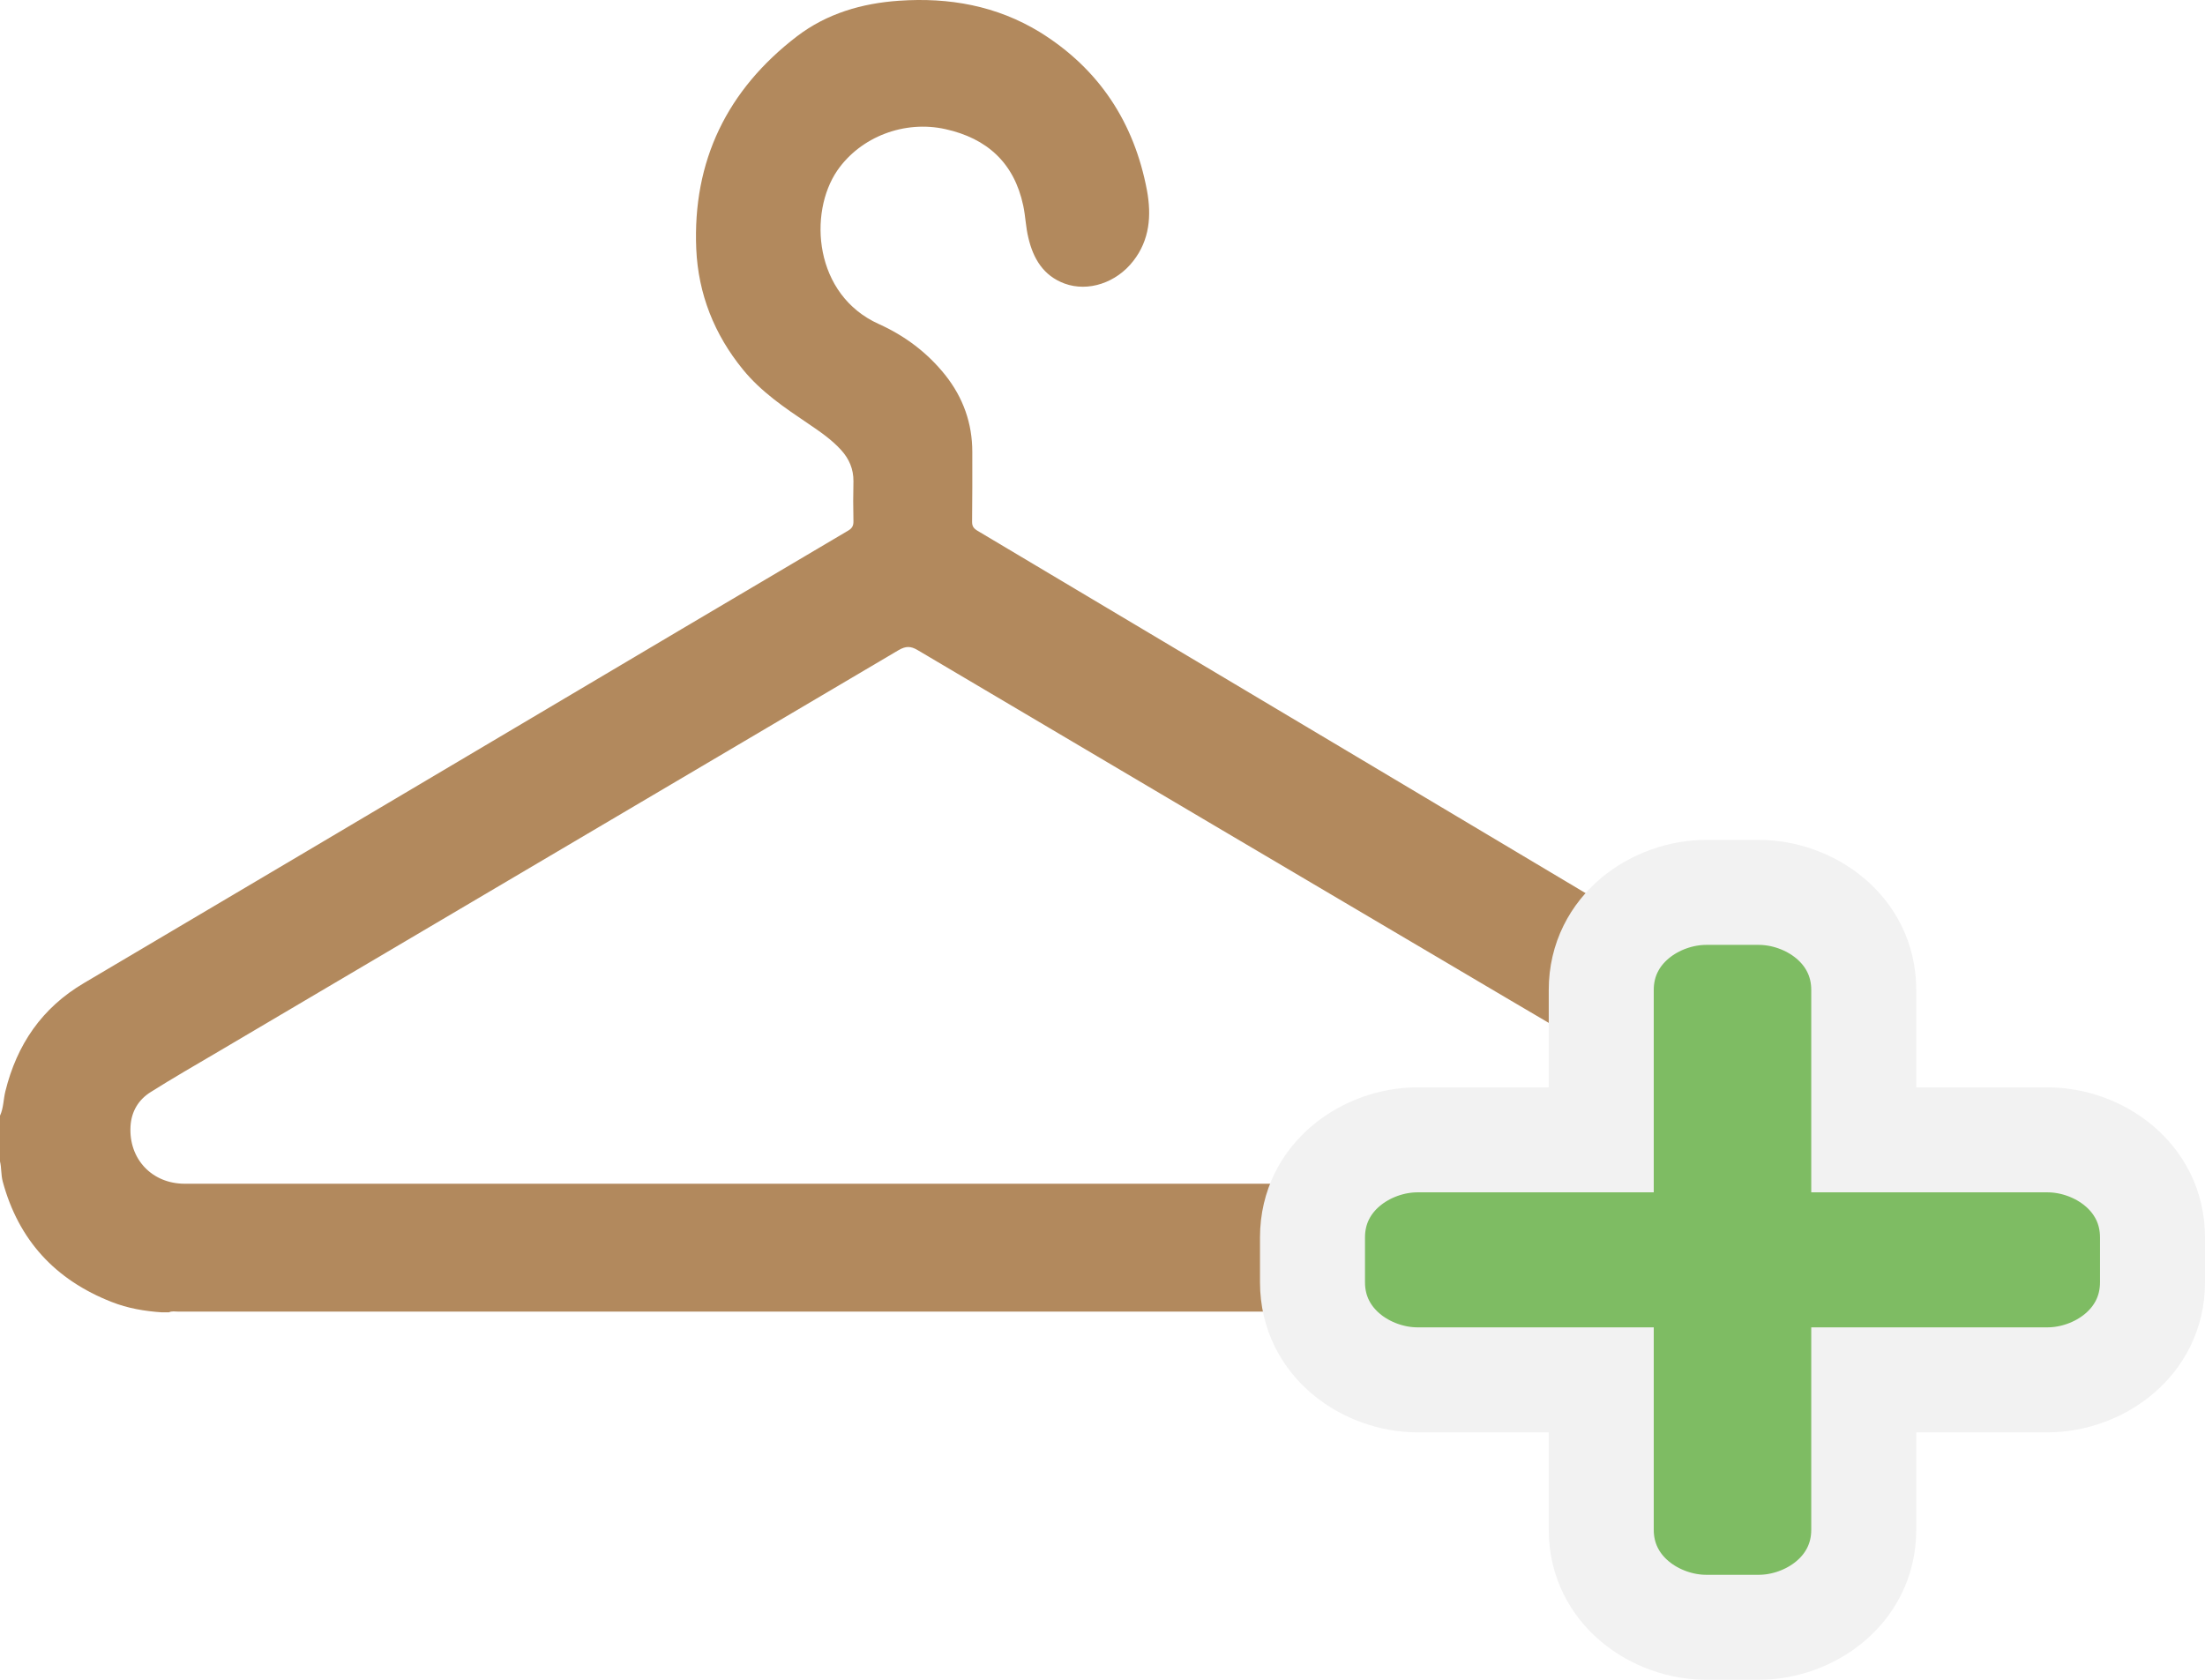
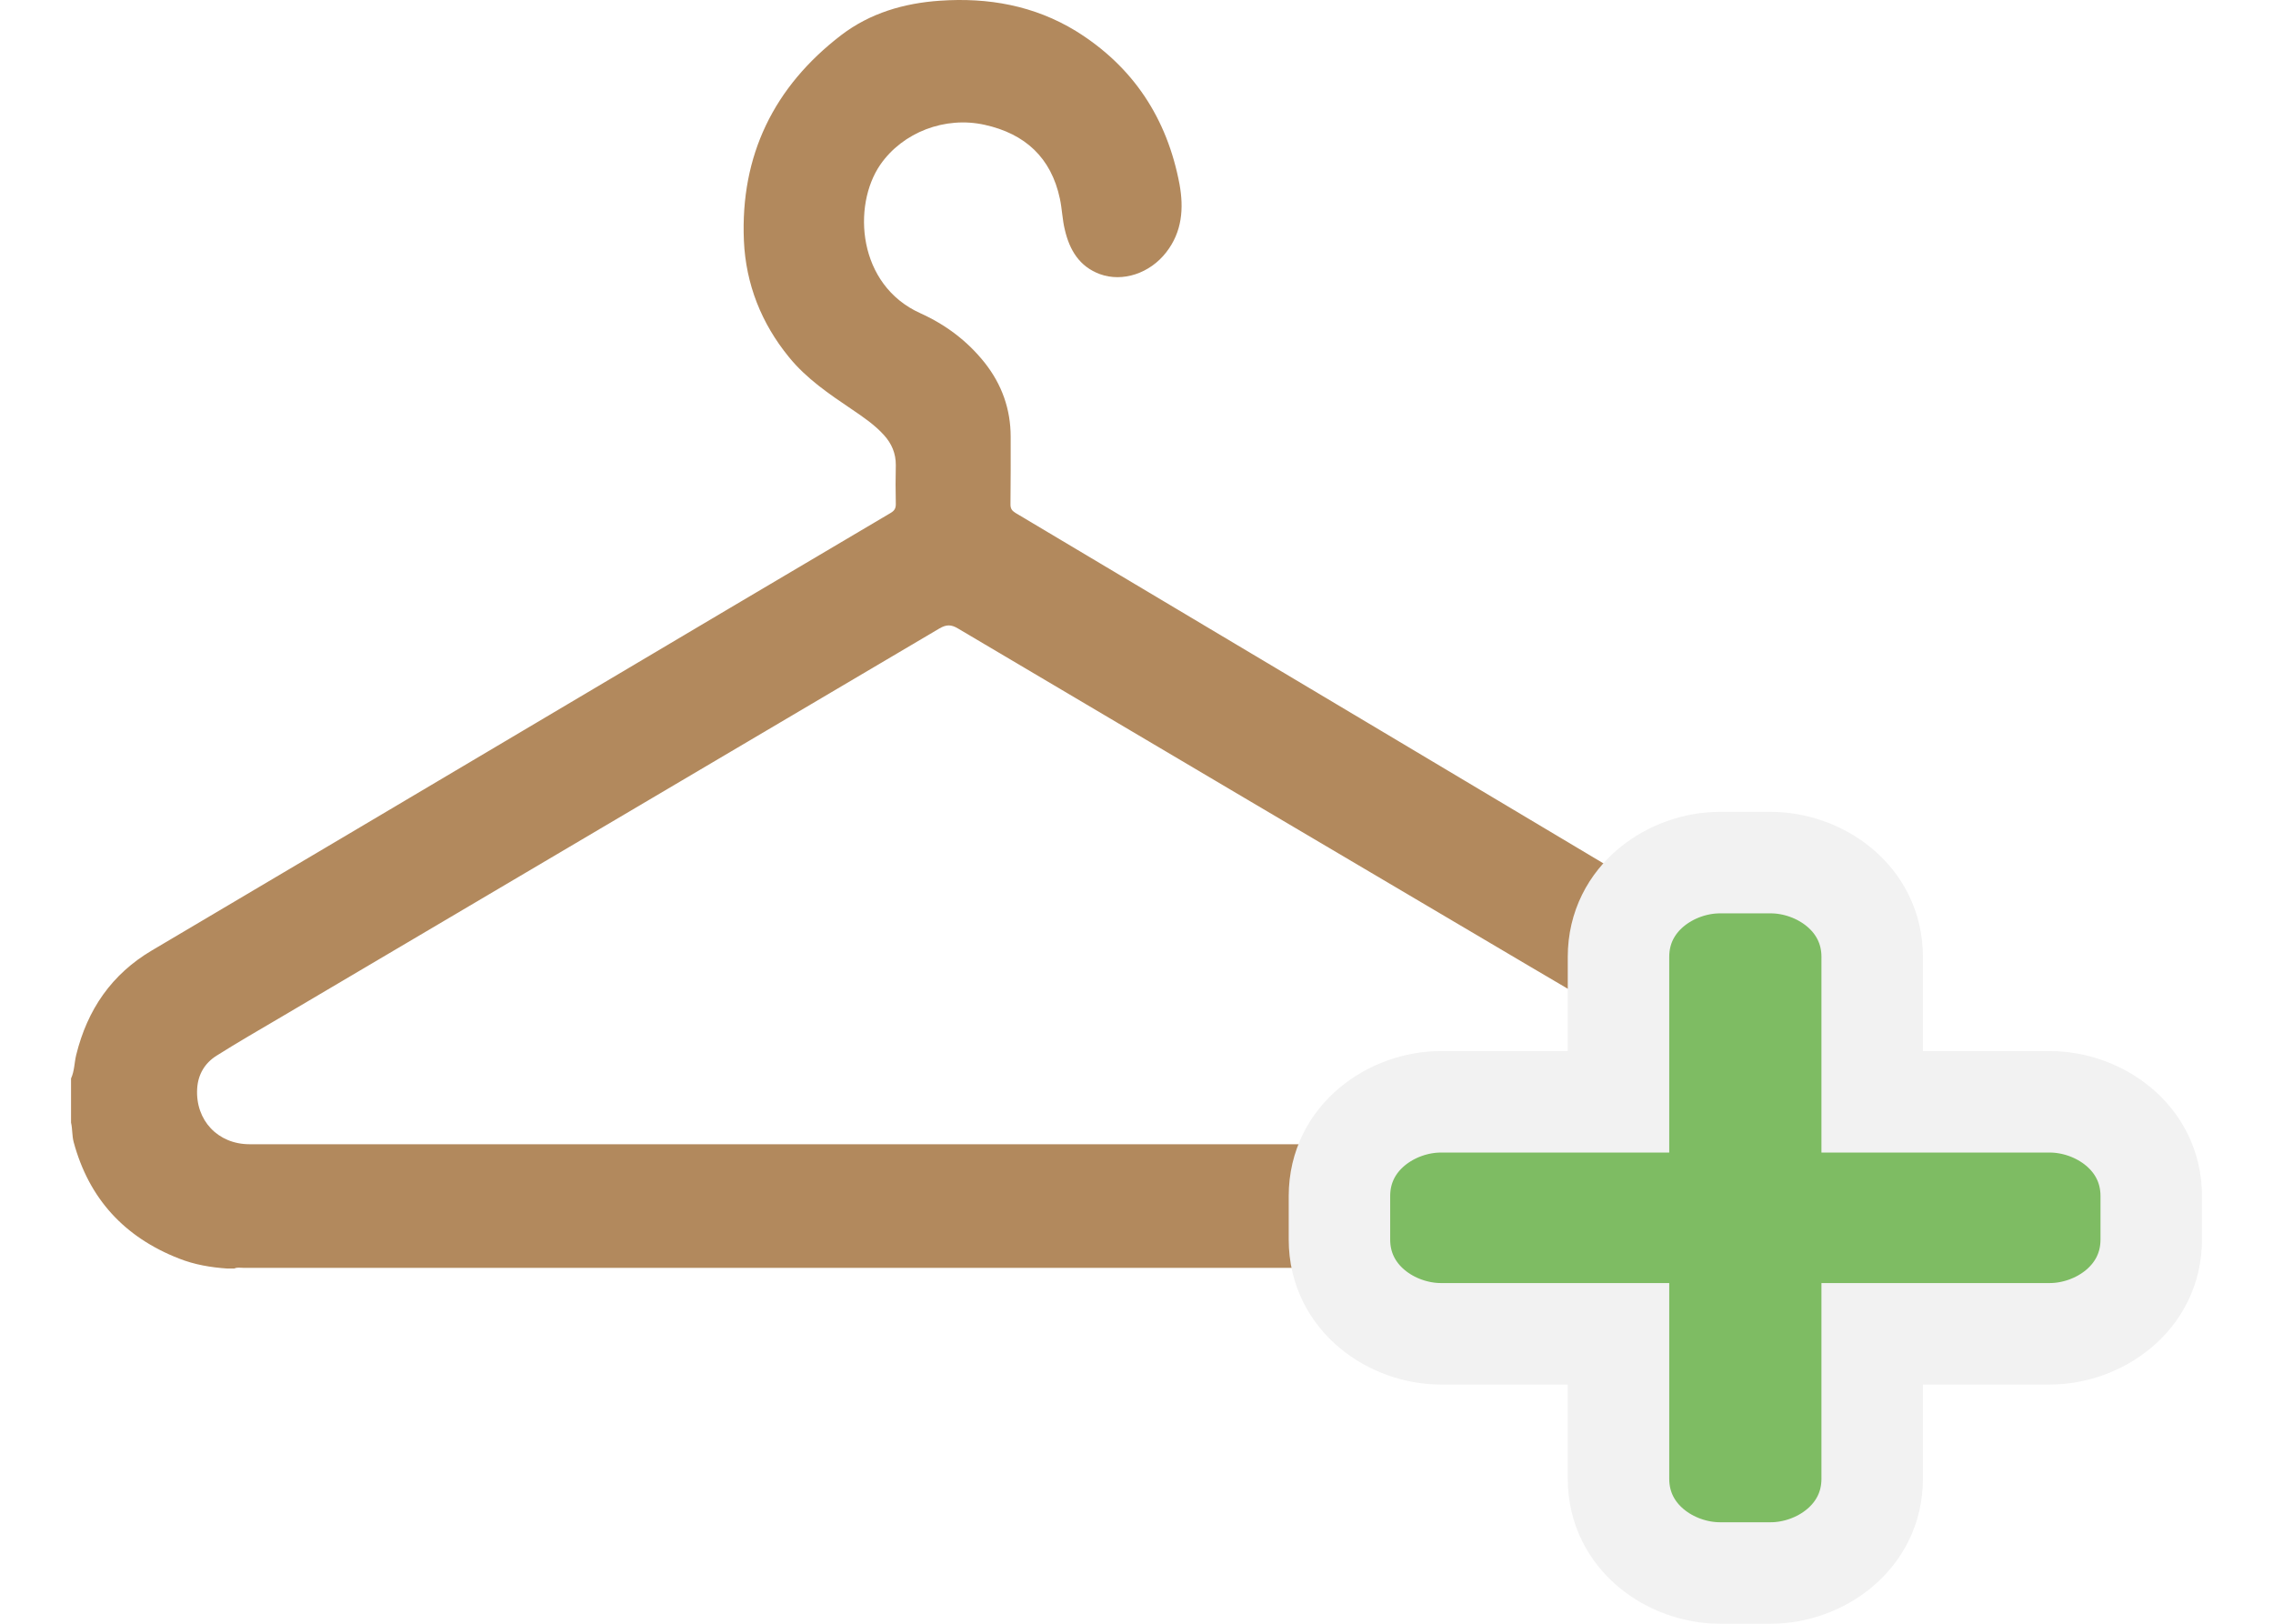
- <svg xmlns="http://www.w3.org/2000/svg" width="21" height="16" viewBox="0 0 21 16" fill="none">
+ <svg xmlns="http://www.w3.org/2000/svg" width="28" height="20" viewBox="0 0 21 16" fill="none">
  <path d="M17.289 10.417C17.194 9.939 16.922 9.592 16.511 9.348C14.11 7.916 11.708 6.484 9.307 5.054C9.272 5.032 9.258 5.012 9.258 4.97C9.261 4.748 9.26 4.526 9.26 4.305C9.26 4.031 9.173 3.788 9.003 3.573C8.832 3.359 8.619 3.199 8.371 3.087C7.751 2.809 7.697 2.028 7.975 1.623C8.197 1.303 8.613 1.143 9.004 1.23C9.402 1.318 9.659 1.553 9.745 1.958C9.767 2.06 9.769 2.165 9.794 2.265C9.84 2.462 9.936 2.626 10.139 2.701C10.363 2.783 10.632 2.694 10.793 2.486C10.95 2.285 10.967 2.053 10.924 1.816C10.802 1.166 10.467 0.656 9.905 0.307C9.492 0.054 9.038 -0.026 8.563 0.007C8.209 0.031 7.874 0.129 7.59 0.346C6.926 0.855 6.595 1.532 6.631 2.372C6.65 2.8 6.803 3.186 7.075 3.519C7.248 3.732 7.472 3.883 7.697 4.035C7.809 4.111 7.921 4.187 8.012 4.288C8.087 4.371 8.129 4.468 8.128 4.583C8.125 4.709 8.125 4.837 8.128 4.963C8.129 5.006 8.117 5.031 8.078 5.054C7.018 5.679 5.959 6.308 4.899 6.936C3.533 7.746 2.166 8.556 0.799 9.364C0.399 9.6 0.161 9.949 0.051 10.395C0.032 10.473 0.034 10.554 0 10.627C0 10.773 0 10.916 0 11.062C0.015 11.125 0.009 11.19 0.026 11.254C0.177 11.813 0.527 12.191 1.063 12.401C1.217 12.462 1.378 12.489 1.541 12.5C1.564 12.5 1.586 12.5 1.609 12.5C1.637 12.486 1.667 12.493 1.696 12.493C6.308 12.493 10.92 12.493 15.532 12.493C15.561 12.496 15.59 12.486 15.617 12.5C15.64 12.5 15.662 12.5 15.685 12.5C15.758 12.486 15.832 12.493 15.905 12.482C16.126 12.45 16.334 12.378 16.527 12.265C16.814 12.098 17.028 11.862 17.168 11.561C17.245 11.394 17.291 11.218 17.308 11.034C17.308 10.854 17.308 10.672 17.308 10.492C17.282 10.471 17.294 10.441 17.289 10.417ZM16.022 10.855C15.992 11.049 15.842 11.211 15.642 11.258C15.585 11.272 15.525 11.275 15.467 11.275C13.185 11.275 10.902 11.275 8.62 11.275C6.334 11.275 4.046 11.275 1.759 11.275C1.448 11.275 1.225 11.04 1.243 10.728C1.251 10.588 1.318 10.475 1.435 10.402C1.644 10.27 1.858 10.147 2.072 10.021C4.234 8.745 6.397 7.469 8.559 6.192C8.627 6.153 8.673 6.153 8.739 6.192C10.62 7.305 12.501 8.417 14.383 9.527C14.844 9.798 15.305 10.069 15.765 10.342C15.953 10.455 16.053 10.656 16.022 10.855Z" fill="#B2895D" />
  <path d="M19.5 10.857H17.75V9.429C17.75 8.846 17.227 8.5 16.75 8.5H16.25C15.773 8.5 15.25 8.846 15.25 9.429V10.857H13.5C13.023 10.857 12.5 11.203 12.5 11.786V12.214C12.5 12.797 13.023 13.143 13.5 13.143H15.25V14.571C15.25 15.154 15.773 15.5 16.25 15.5H16.75C17.227 15.5 17.75 15.154 17.75 14.571V13.143H19.5C19.977 13.143 20.5 12.797 20.5 12.214V11.786C20.5 11.203 19.977 10.857 19.5 10.857Z" fill="#7EBC63" stroke="#F2F2F2" />
</svg>
